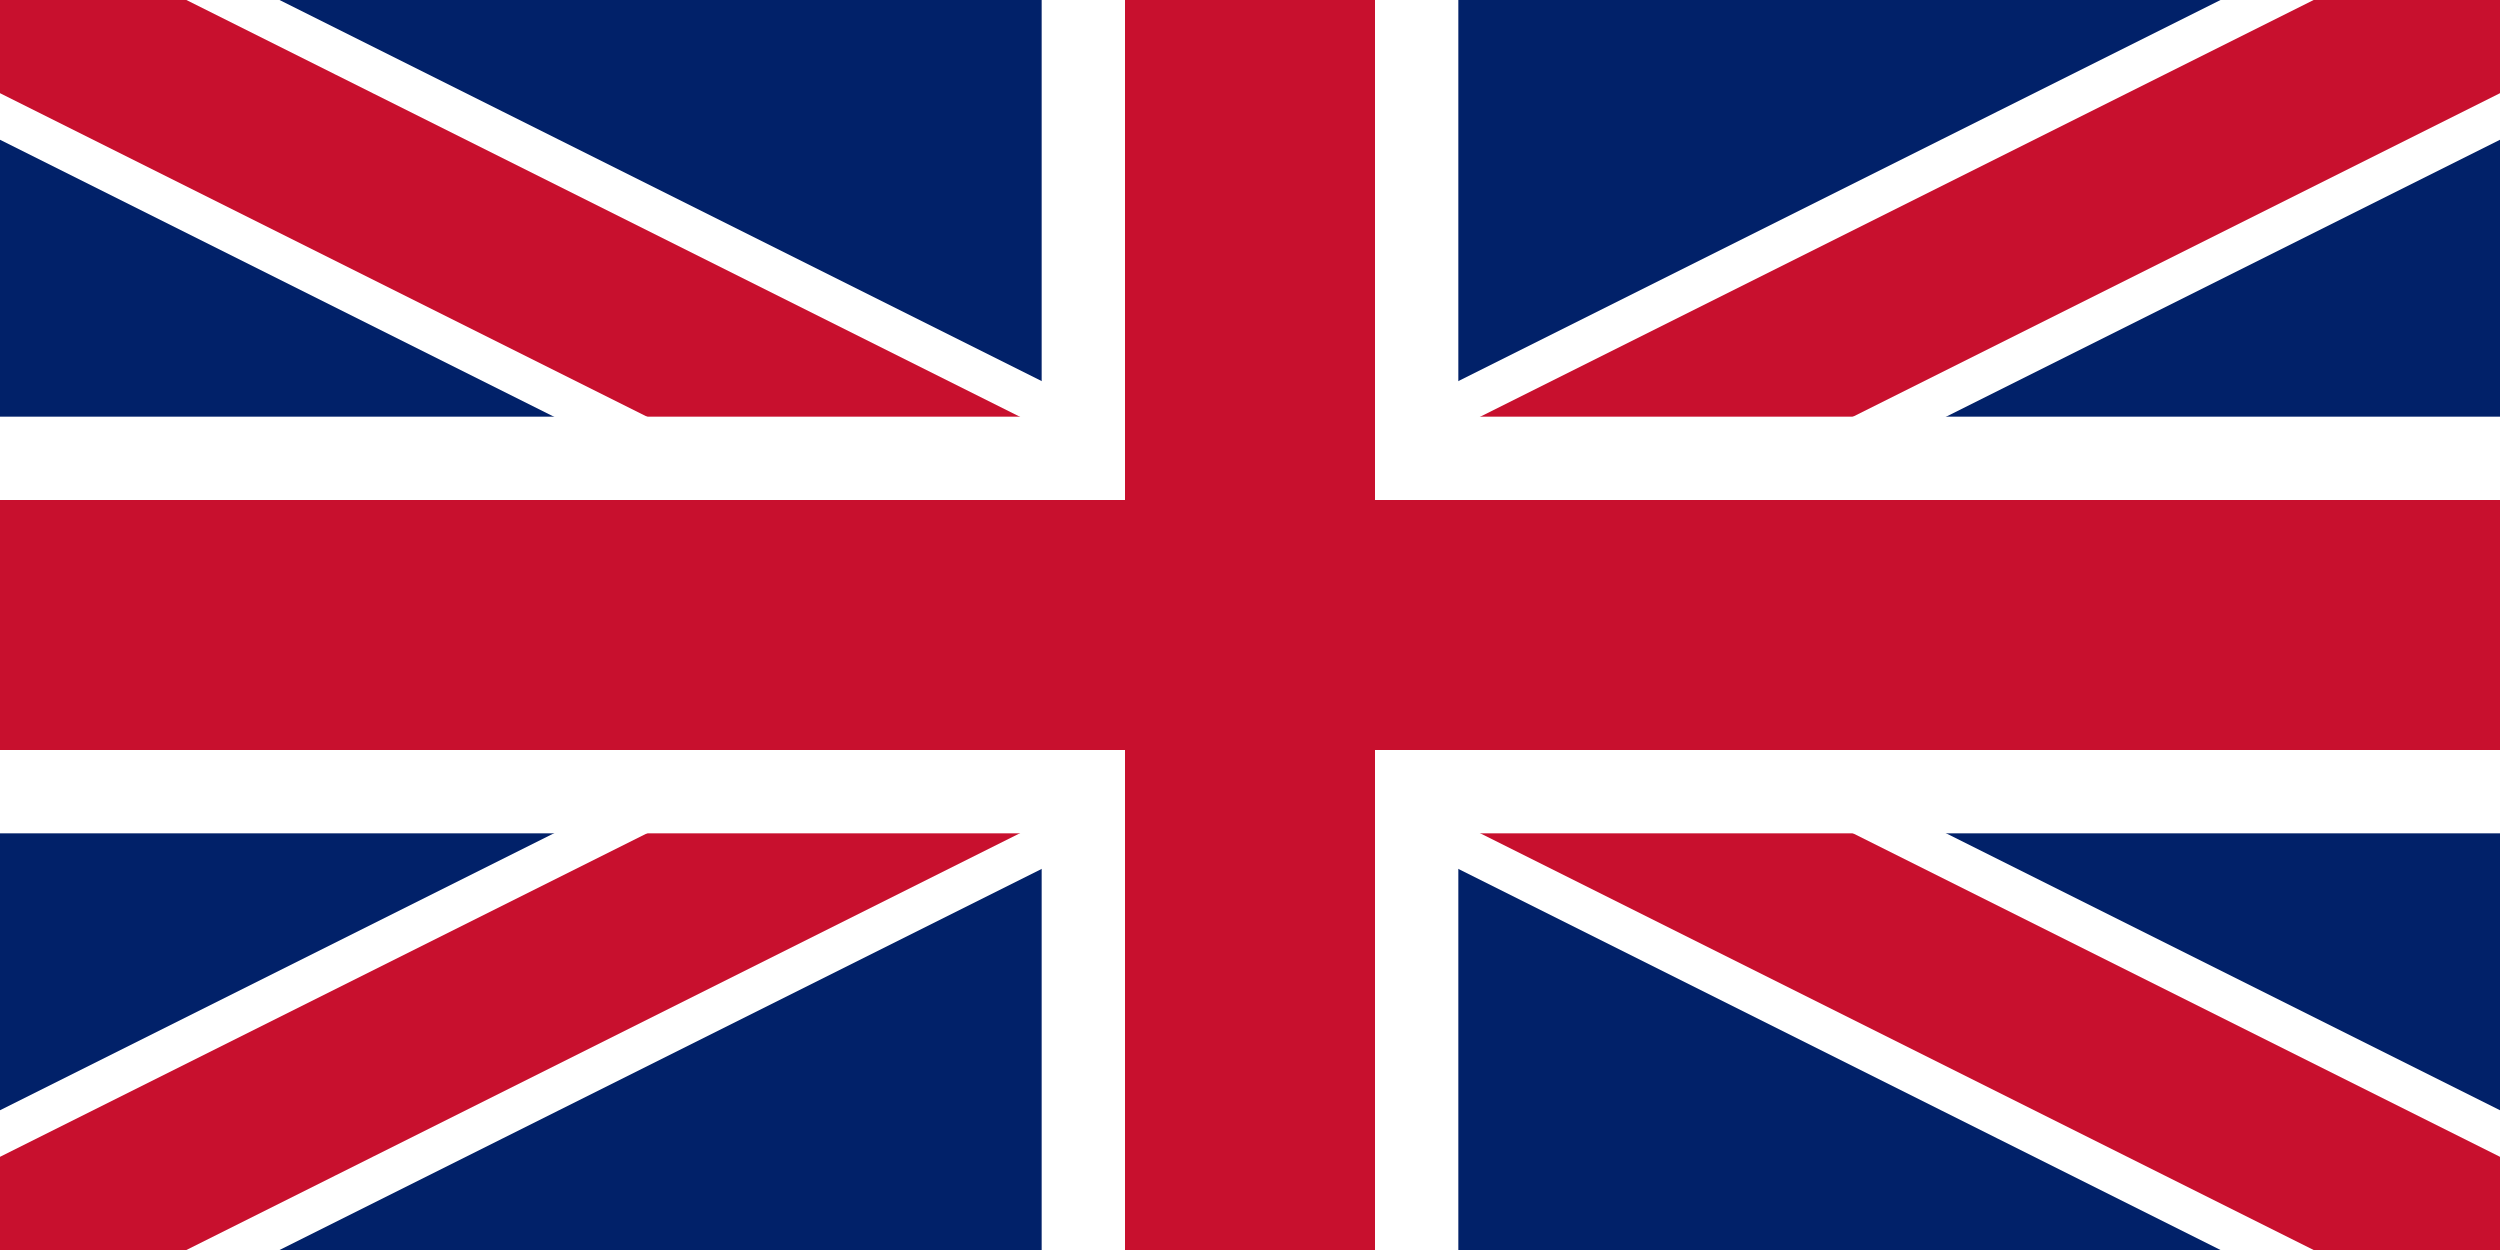
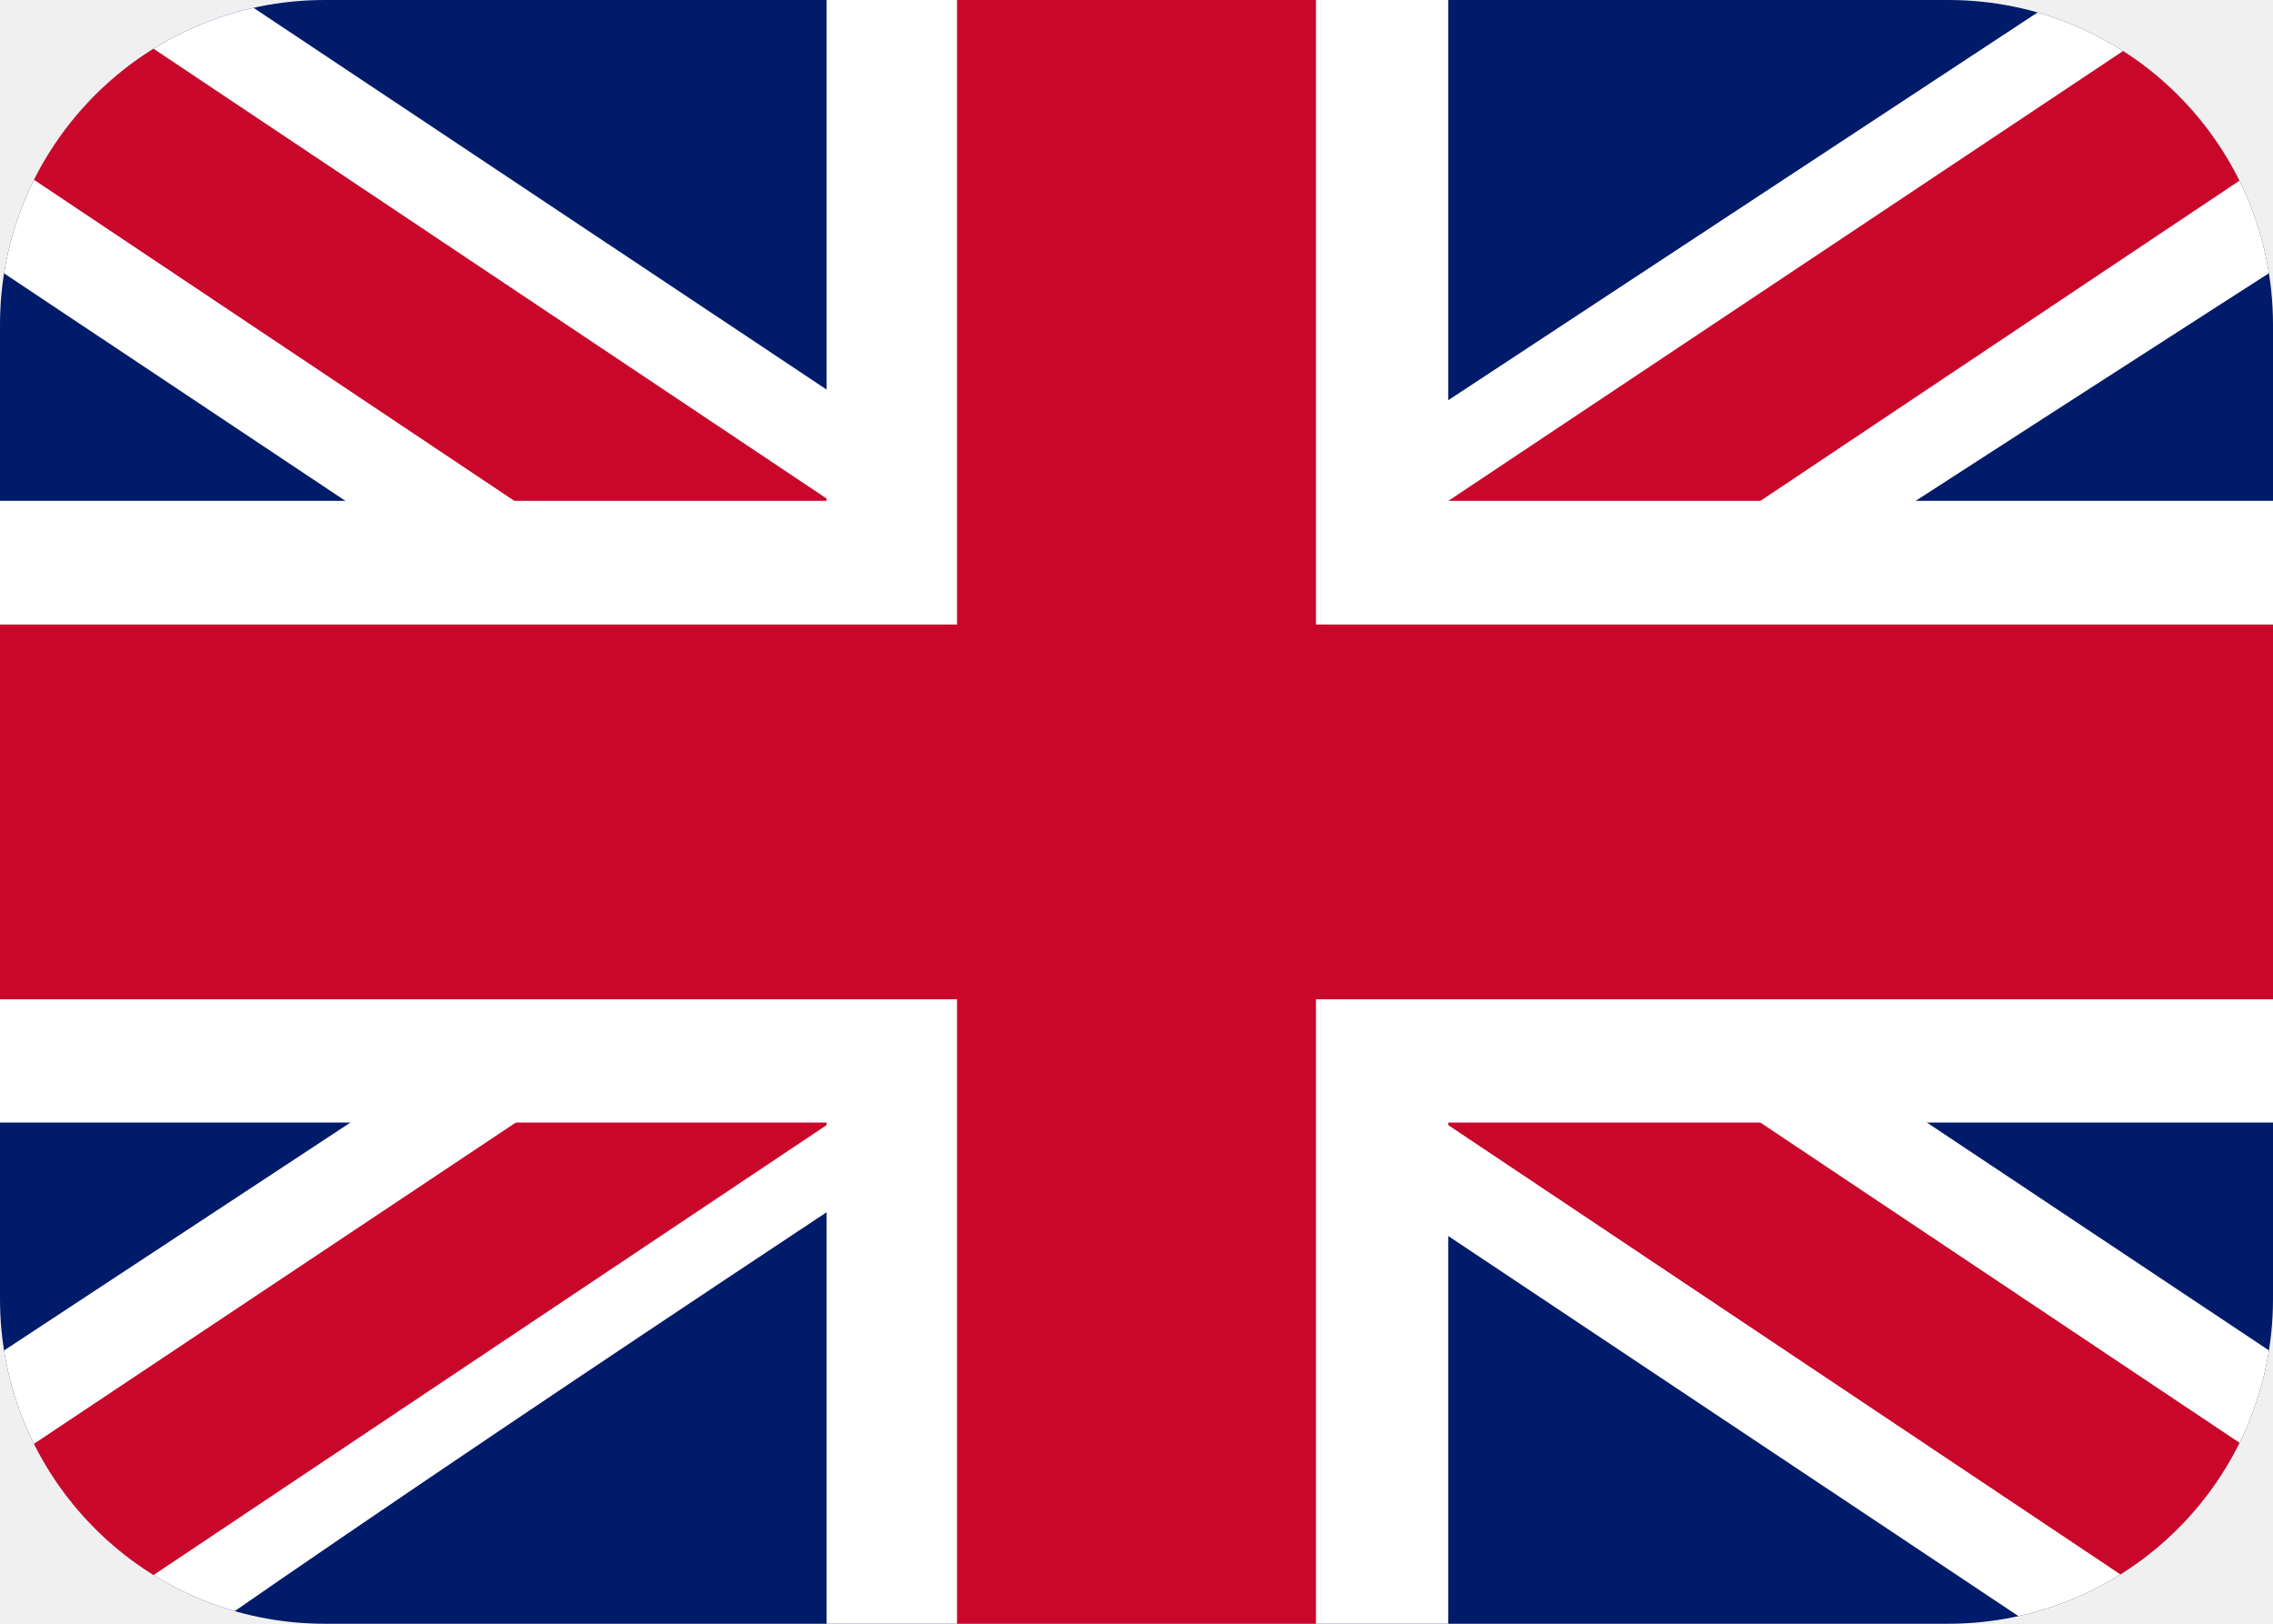
- <svg xmlns="http://www.w3.org/2000/svg" viewBox="0 0 60 30" width="60" height="30">
-   <rect width="60" height="30" fill="#012169" />
-   <path d="M0,0 L60,30 M60,0 L0,30" stroke="#FFFFFF" stroke-width="6" />
-   <path d="M0,0 L60,30 M60,0 L0,30" stroke="#C8102E" stroke-width="4" />
-   <path d="M30,0 V30 M0,15 H60" stroke="#FFFFFF" stroke-width="10" />
-   <path d="M30,0 V30 M0,15 H60" stroke="#C8102E" stroke-width="6" />
+ <svg xmlns="http://www.w3.org/2000/svg" width="21" height="15" viewBox="0 0 21 15" fill="none">
+   <g clip-path="url(#clip0_1450_6103)">
+     <rect width="21" height="15" rx="3" fill="#001B69" />
+     <path d="M2.234 0H0V2.5L18.754 15L21 15V12.5L2.234 0Z" fill-rule="evenodd" clip-rule="evenodd" fill="white" />
+     <path d="M0.745 0L21 13.535V15H20.272L0 1.451V0H0.745Z" fill="#C9072A" />
+     <path d="M19 1.52588e-05H21V2.5C21 2.5 8.01 10.828 2 15H7.62939e-05V12.5L19 1.52588e-05Z" fill-rule="evenodd" clip-rule="evenodd" fill="white" />
+     <path d="M21 0H20.322L0 13.547V15H0.745L21 1.462V0Z" fill="#C9072A" />
+     <path d="M7.637 0H13.38V4.627H21V10.37H13.38V15H7.637V10.37H0V4.627H7.637V0Z" fill-rule="evenodd" clip-rule="evenodd" fill="white" />
+     <path d="M8.842 0H12.158V5.769H21V9.231H12.158V15H8.842V9.231H0V5.769H8.842V0Z" fill-rule="evenodd" clip-rule="evenodd" fill="#C9072A" />
+   </g>
+   <defs>
+     <clipPath id="clip0_1450_6103">
+       <rect width="21" height="15" rx="3" fill="white" />
+     </clipPath>
+   </defs>
</svg>
